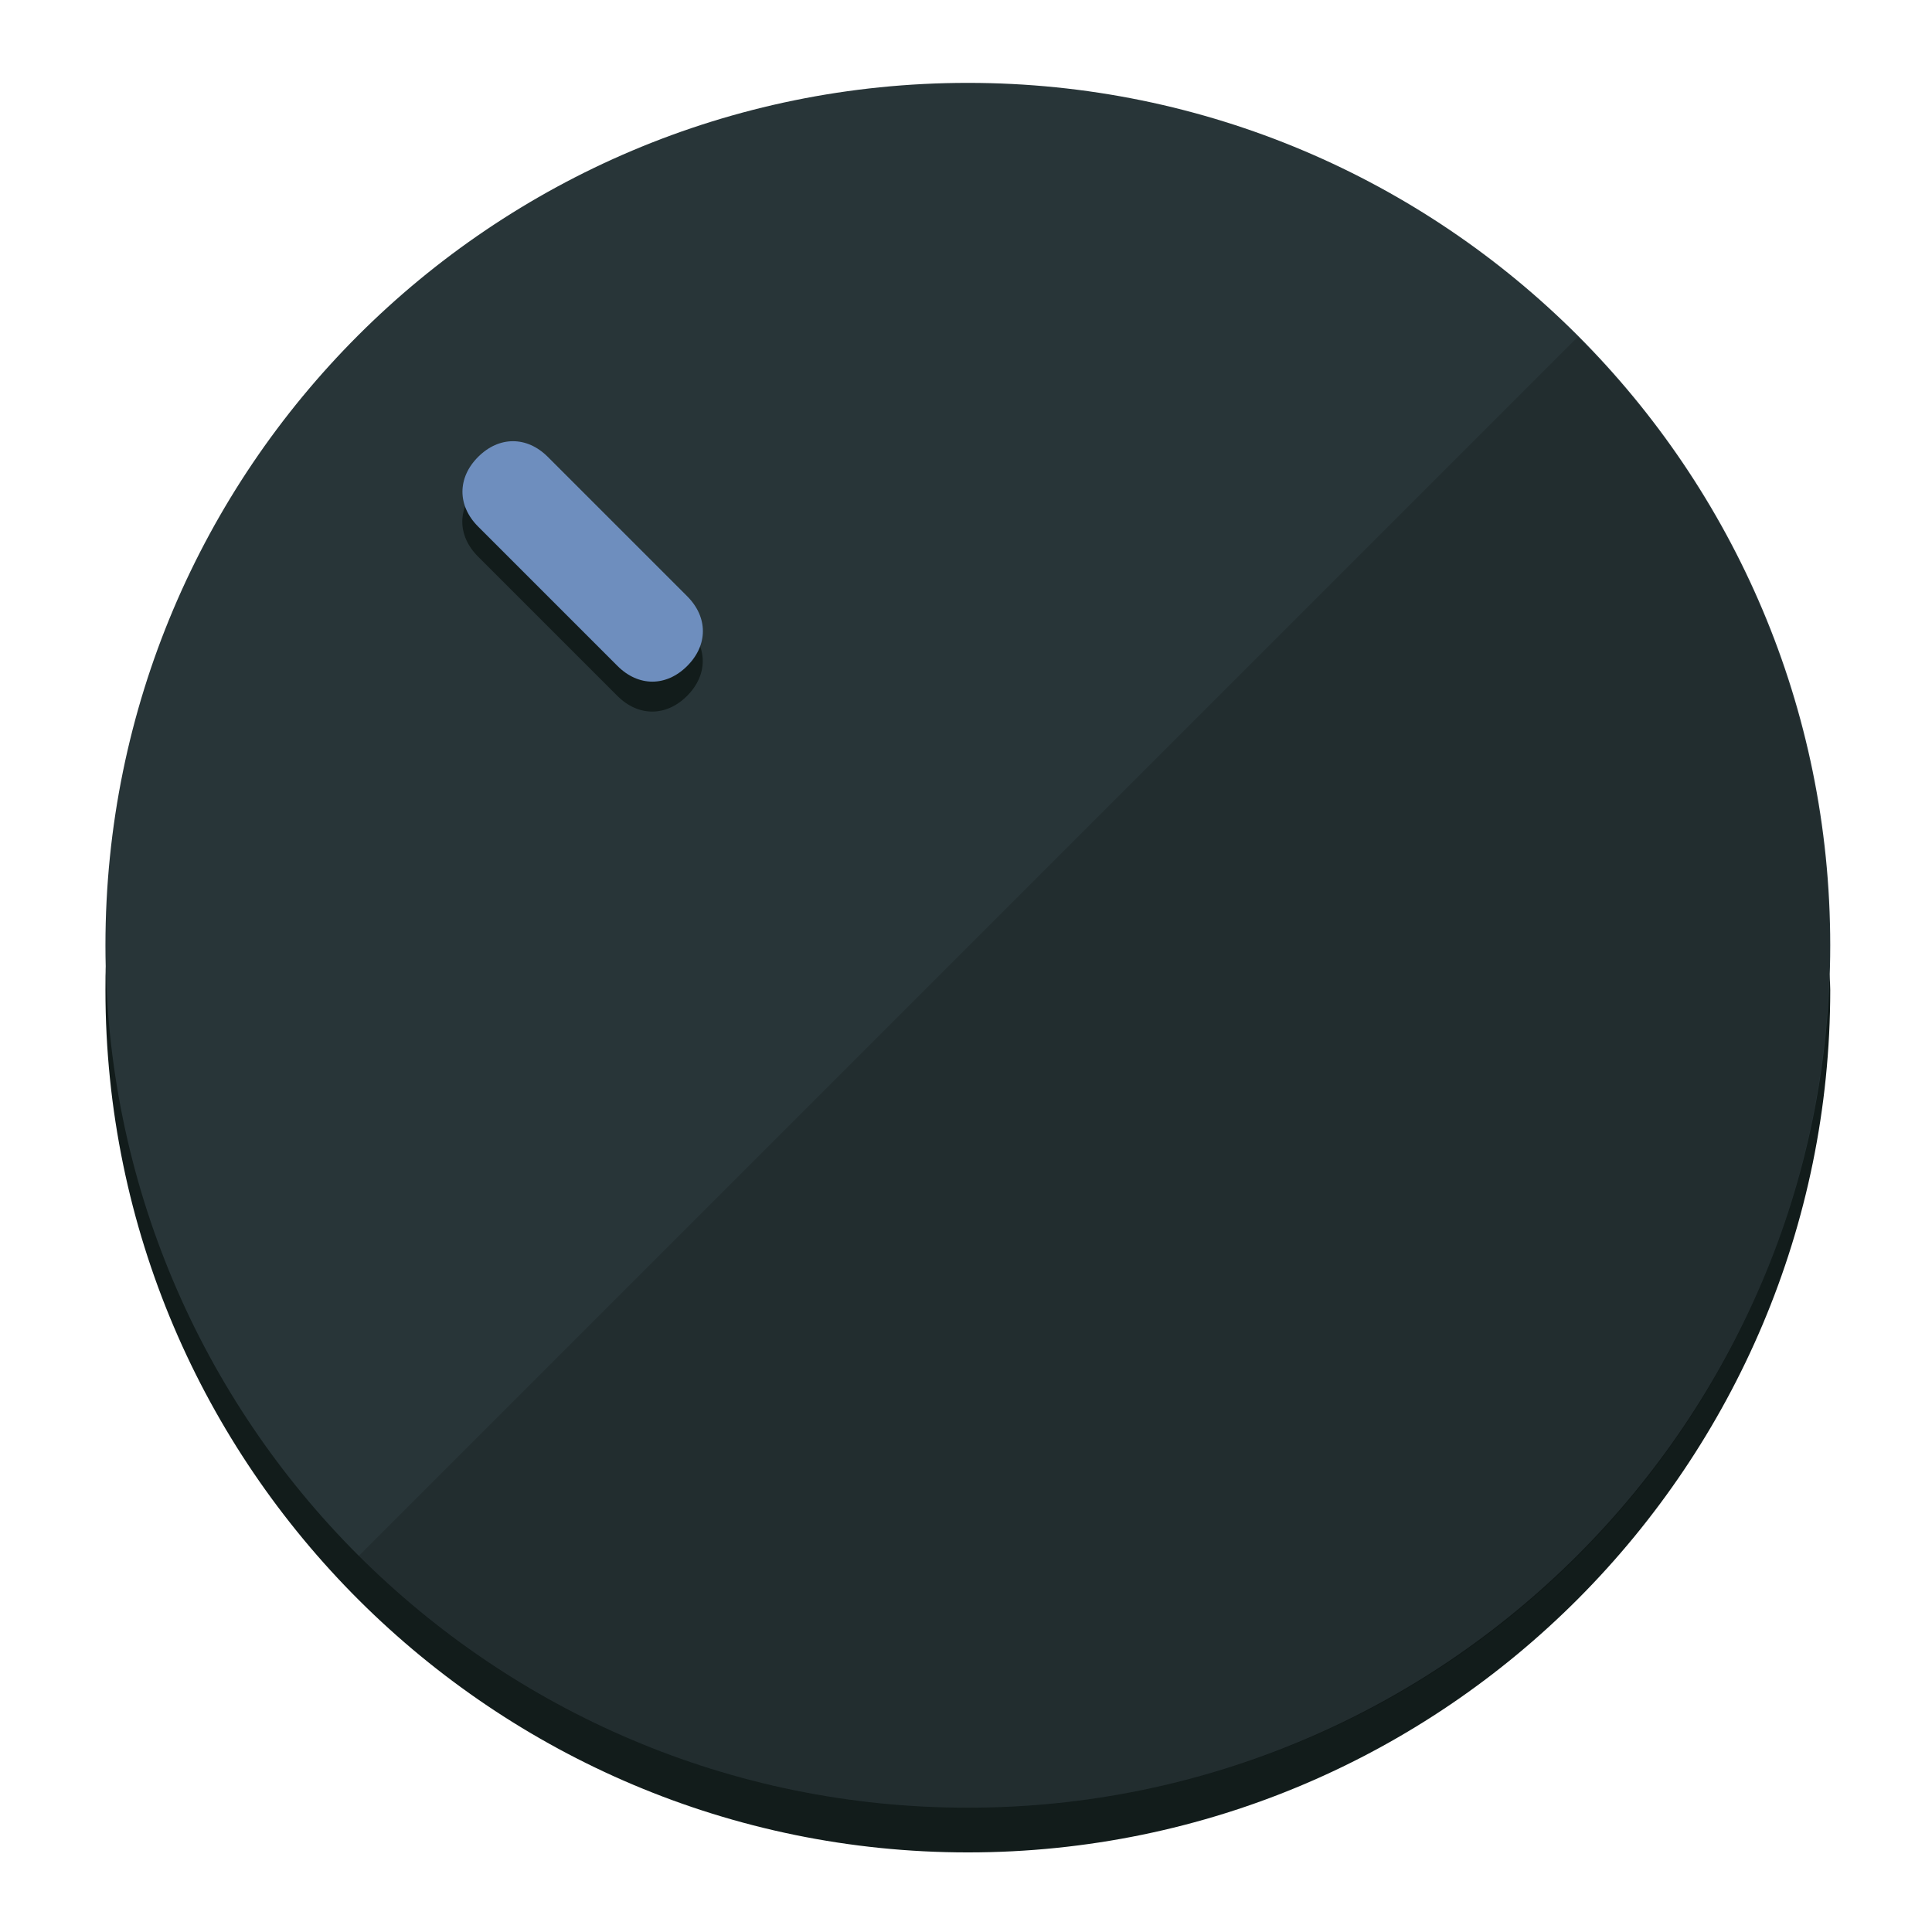
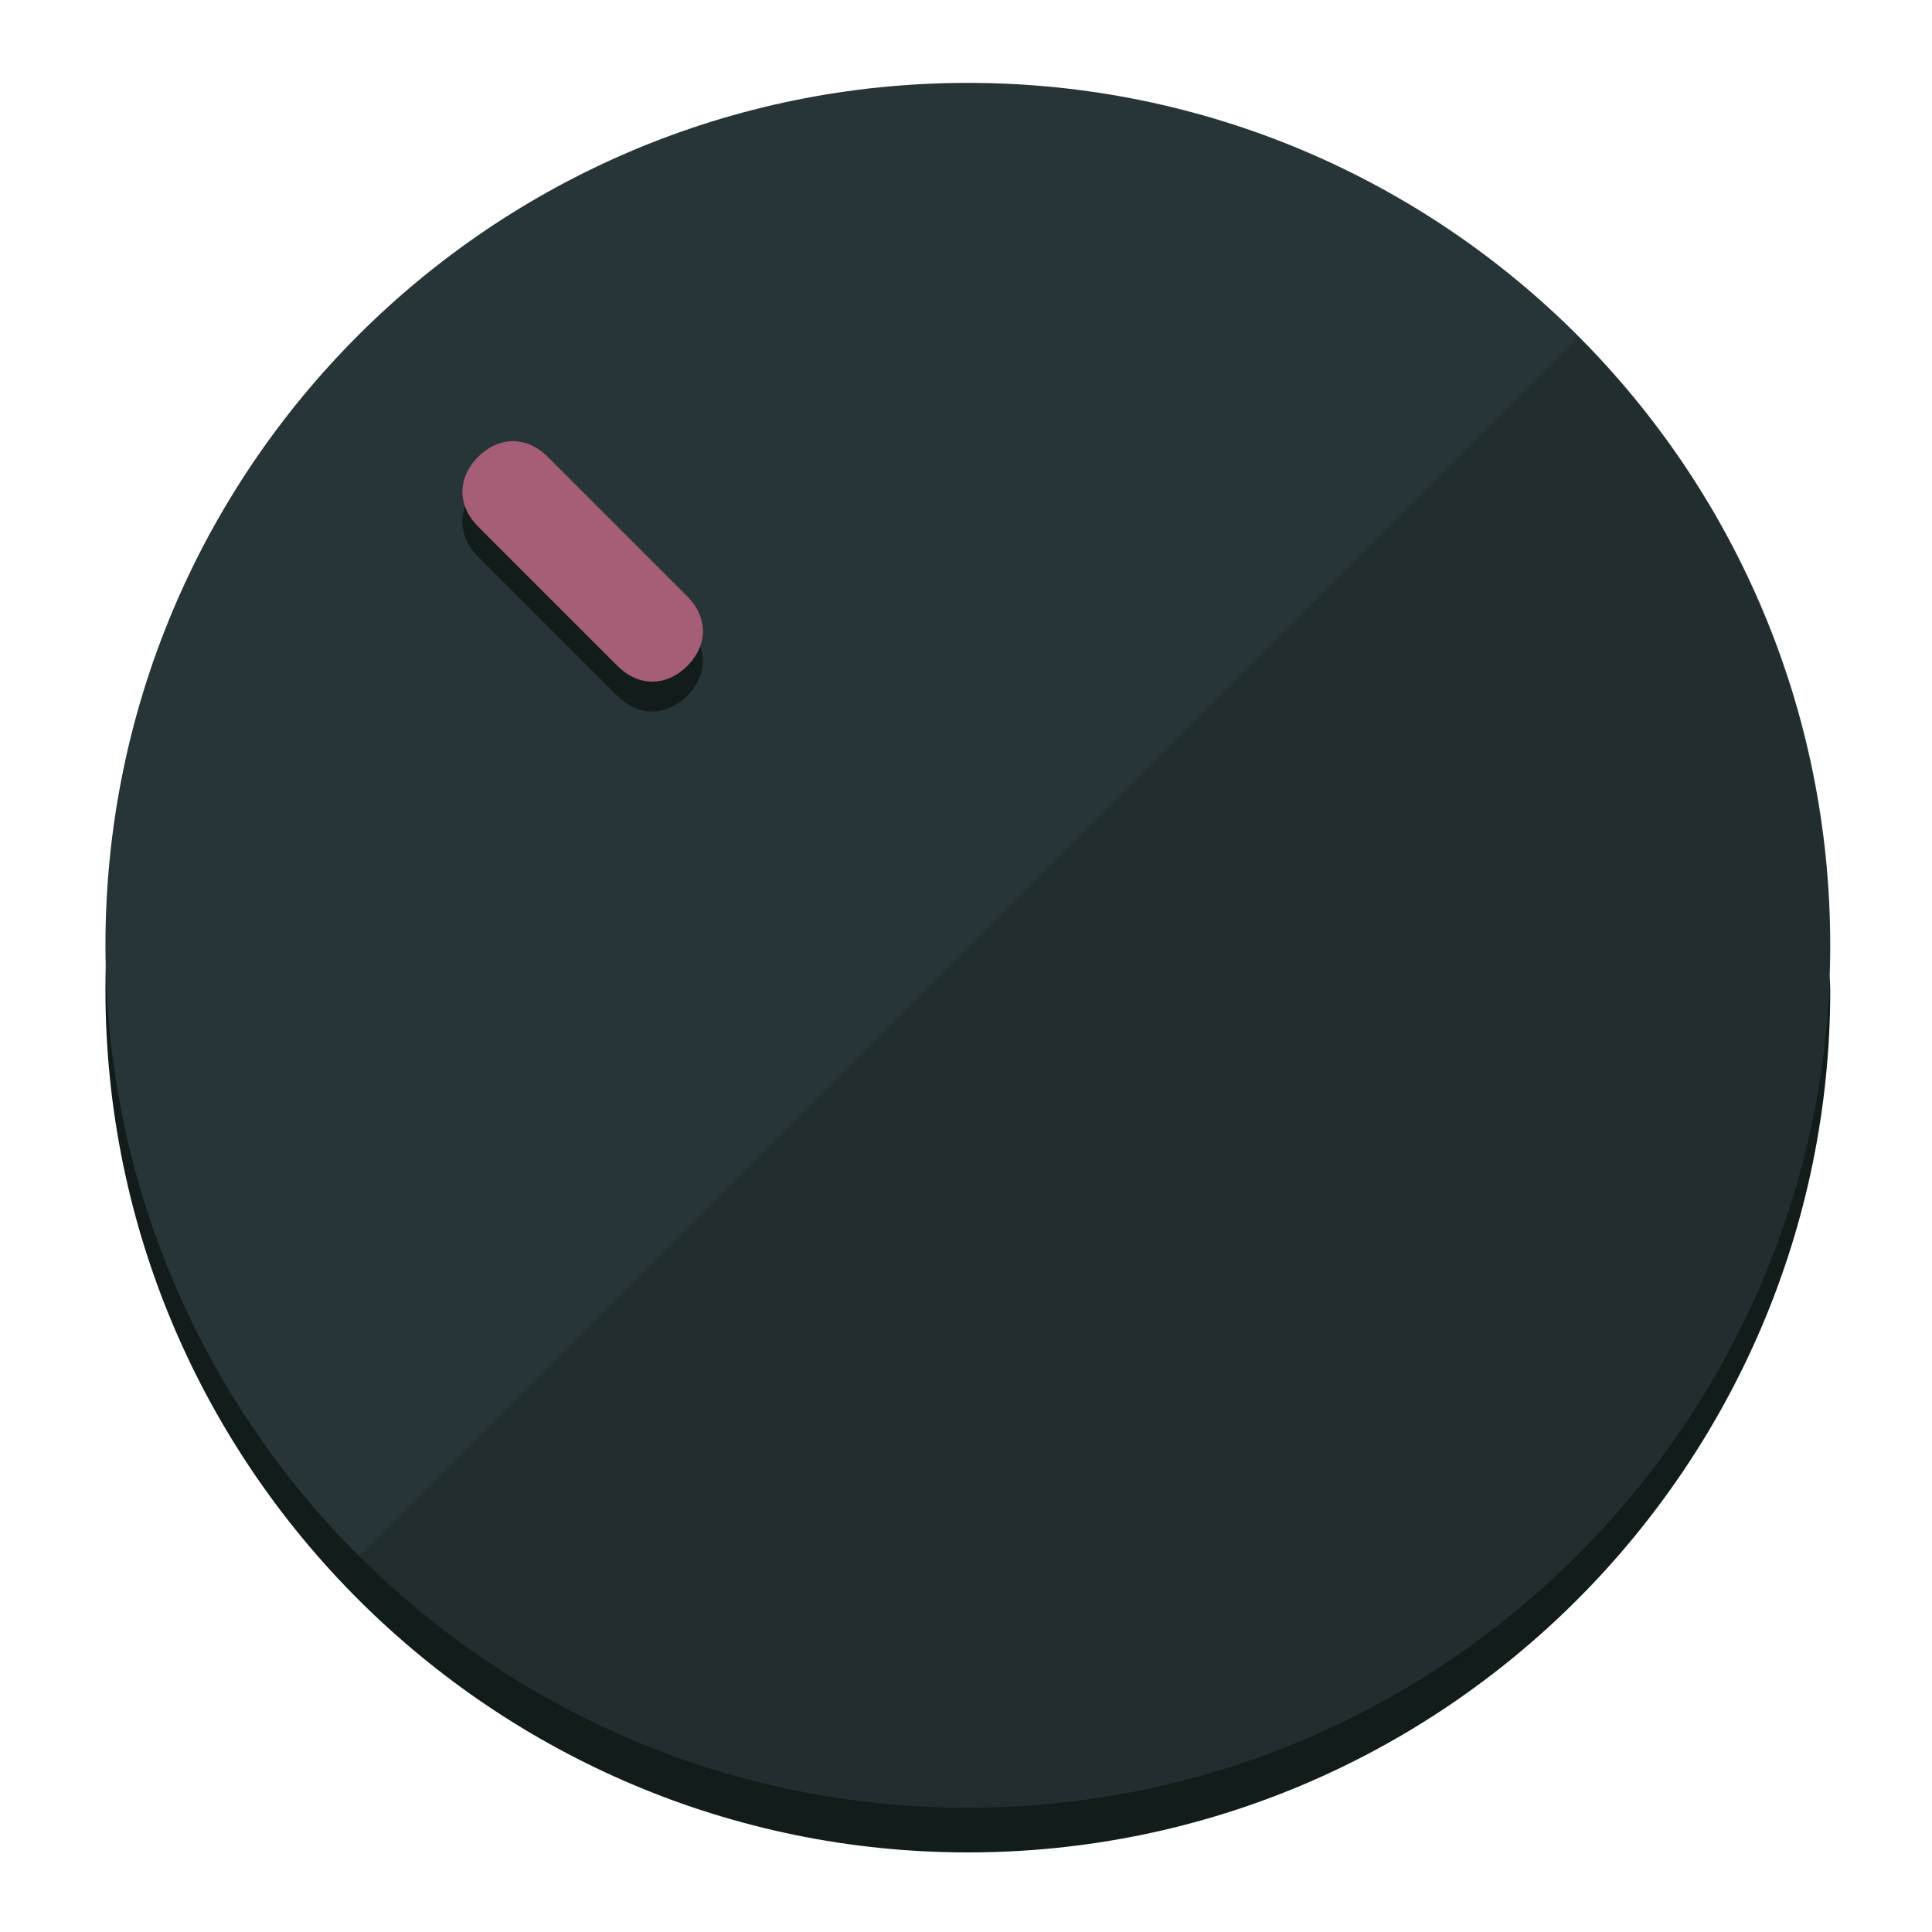
<svg xmlns="http://www.w3.org/2000/svg" height="120px" width="120px" version="1.1" id="Layer_1" viewBox="0 0 496.8 496.8" xml:space="preserve">
  <defs id="defs23" />
  <g id="g3158">
    <path style="display:inline;fill:#121c1b;fill-opacity:1;stroke-width:1.584" d="m 248.875,445.92 c 116.582,0 212.89,-91.238 220.493,-205.286 0,5.069 1.267,8.87 1.267,13.939 0,121.651 -98.842,221.76 -221.76,221.76 -121.651,0 -221.76,-98.842 -221.76,-221.76 0,-5.069 0,-8.87 1.267,-13.939 7.603,114.048 103.91,205.286 220.493,205.286 z" id="path8" />
    <circle style="display:inline;fill:#283538;fill-opacity:1;stroke-width:1.584" cx="248.875" cy="243.071" r="221.76" id="circle12" />
    <path style="display:inline;fill:#000000;fill-opacity:0.154;stroke-width:1.587" d="m 405.744,86.606 c 86.308,86.308 86.308,227.193 0,313.5 -86.308,86.308 -227.193,86.308 -313.5,0" id="path14" />
  </g>
  <g id="g3198">
    <circle style="display:none;fill:#000000;fill-opacity:0;stroke-width:1.584" cx="3.454" cy="347.932" r="221.76" id="circle12-3" transform="rotate(-45)" />
    <path style="display:inline;fill:#121c1b;fill-opacity:1;stroke-width:1.584" d="m 176.674,161.024 c 5.376,5.376 5.376,12.545 -1e-5,17.921 v 0 c -5.376,5.376 -12.545,5.376 -17.921,0 L 122.911,143.103 c -5.376,-5.376 -5.376,-12.545 10e-6,-17.921 v 0 c 5.376,-5.376 12.545,-5.376 17.921,0 z" id="path3789" />
-     <path style="display:inline;fill:#6E8EBE;stroke-width:1.584" d="m 176.711,153.328 c 5.376,5.376 5.376,12.545 -1e-5,17.921 v 0 c -5.376,5.376 -12.545,5.376 -17.921,0 l -35.842,-35.842 c -5.376,-5.376 -5.376,-12.545 0,-17.921 v 0 c 5.376,-5.376 12.545,-5.376 17.921,0 z" id="path915" />
+     <path style="display:inline;fill:#A55E76;stroke-width:1.584" d="m 176.711,153.328 c 5.376,5.376 5.376,12.545 -1e-5,17.921 v 0 c -5.376,5.376 -12.545,5.376 -17.921,0 l -35.842,-35.842 c -5.376,-5.376 -5.376,-12.545 0,-17.921 v 0 c 5.376,-5.376 12.545,-5.376 17.921,0 z" id="path915" />
  </g>
</svg>
